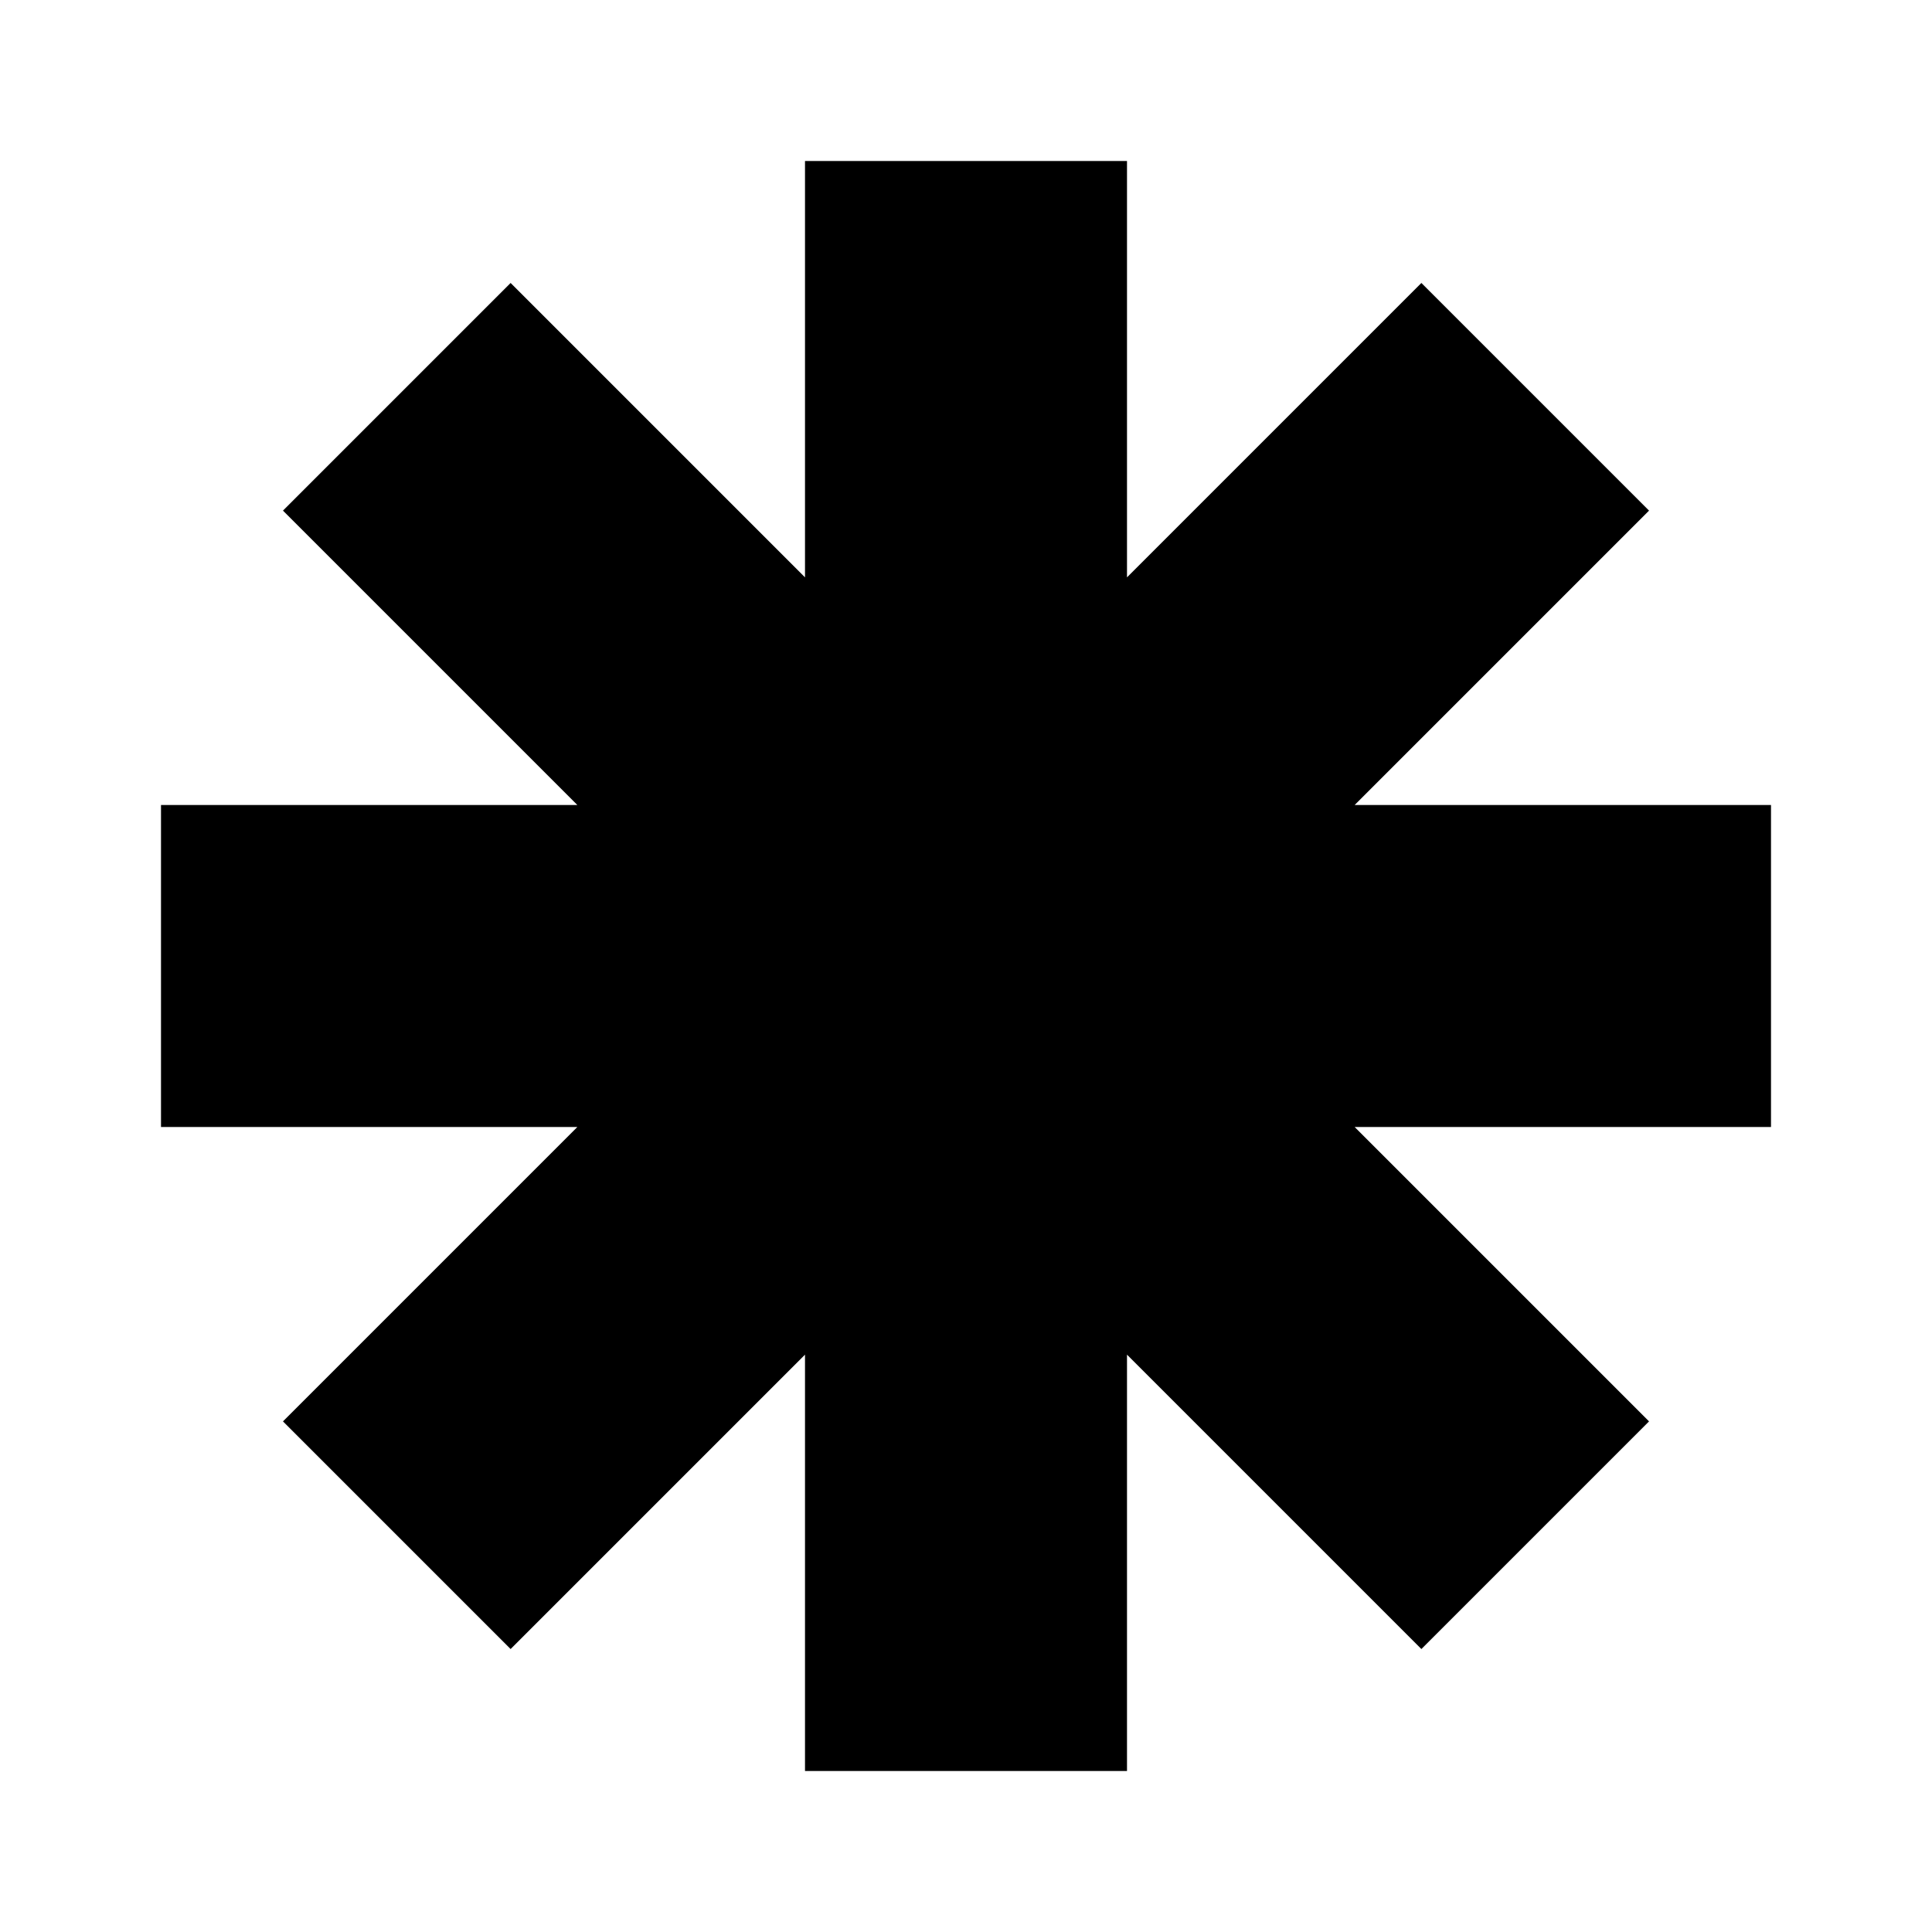
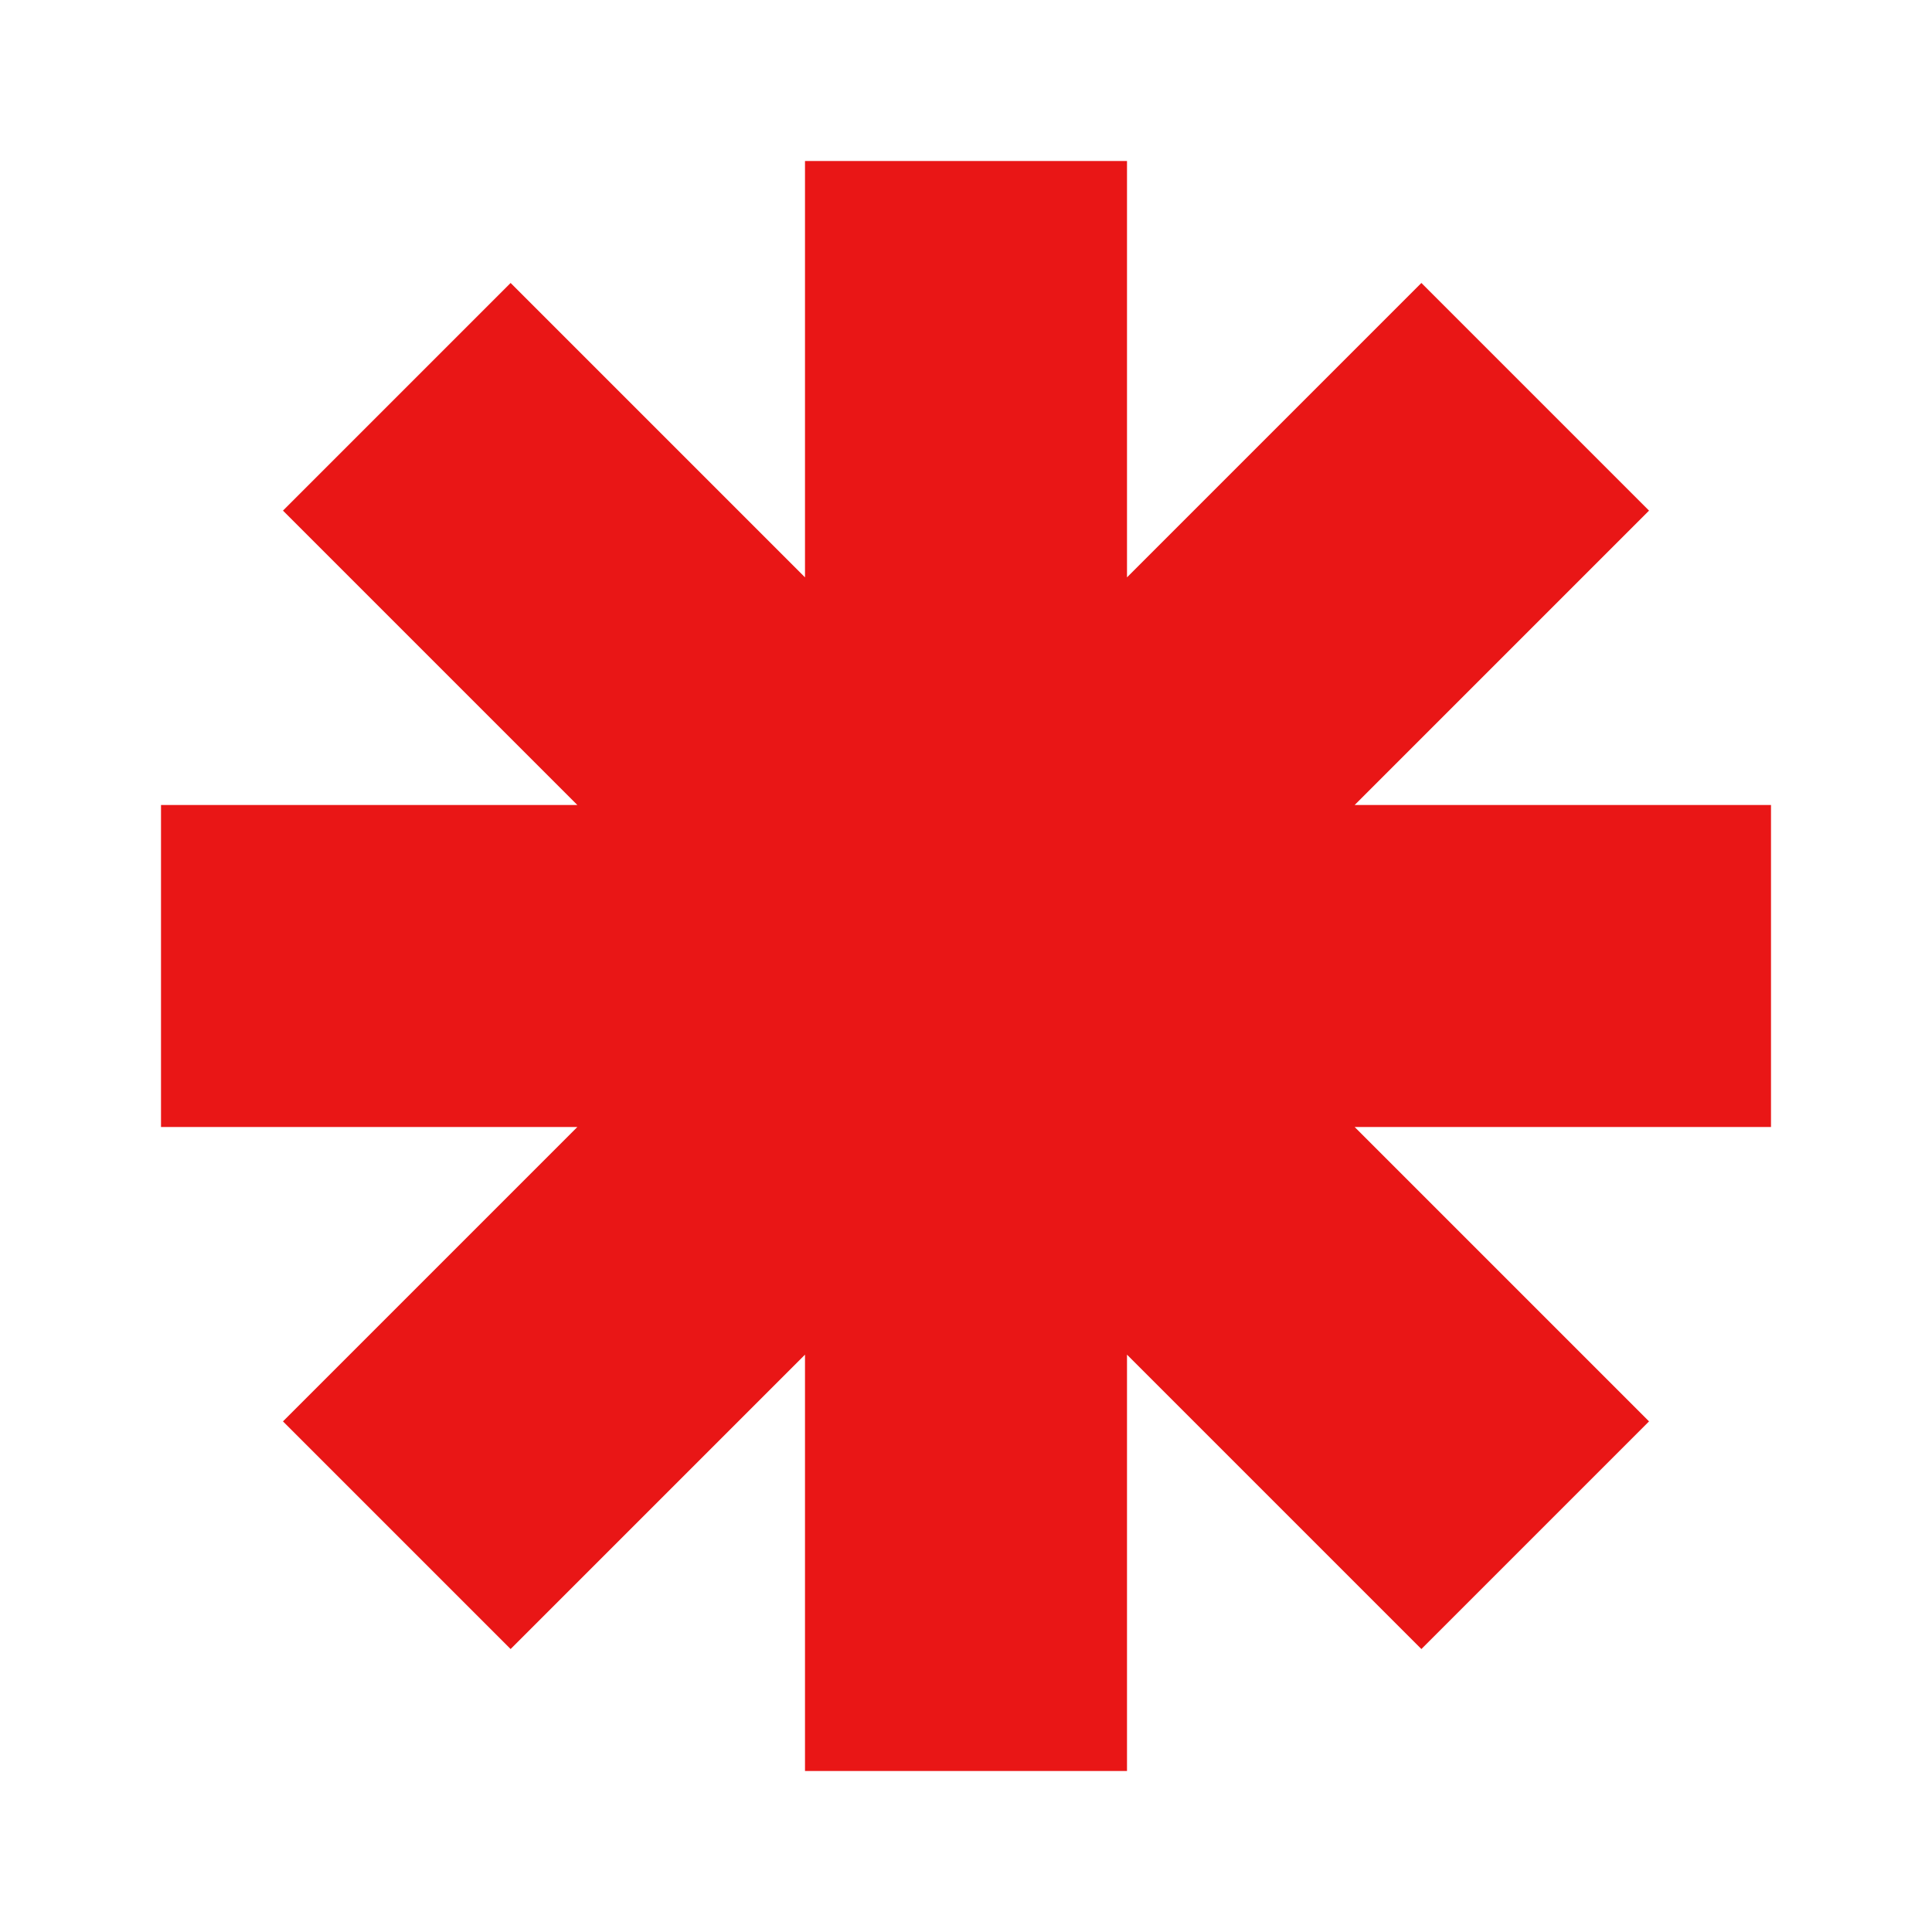
- <svg xmlns="http://www.w3.org/2000/svg" fill="#000000" width="800px" height="800px" viewBox="0 0 24 24">
+ <svg xmlns="http://www.w3.org/2000/svg" fill="#e91616" width="800px" height="800px" viewBox="0 0 24 24">
  <path fill-rule="evenodd" d="M10,7.172 L10,2 L14,2 L14,7.172 L17.657,3.515 L20.485,6.343 L16.828,10 L22,10 L22,14 L16.828,14 L20.485,17.657 L17.657,20.485 L14,16.828 L14,22 L10,22 L10,16.828 L6.343,20.485 L3.515,17.657 L7.172,14 L2,14 L2,10 L7.172,10 L3.515,6.343 L6.343,3.515 L10,7.172 Z" />
</svg>
